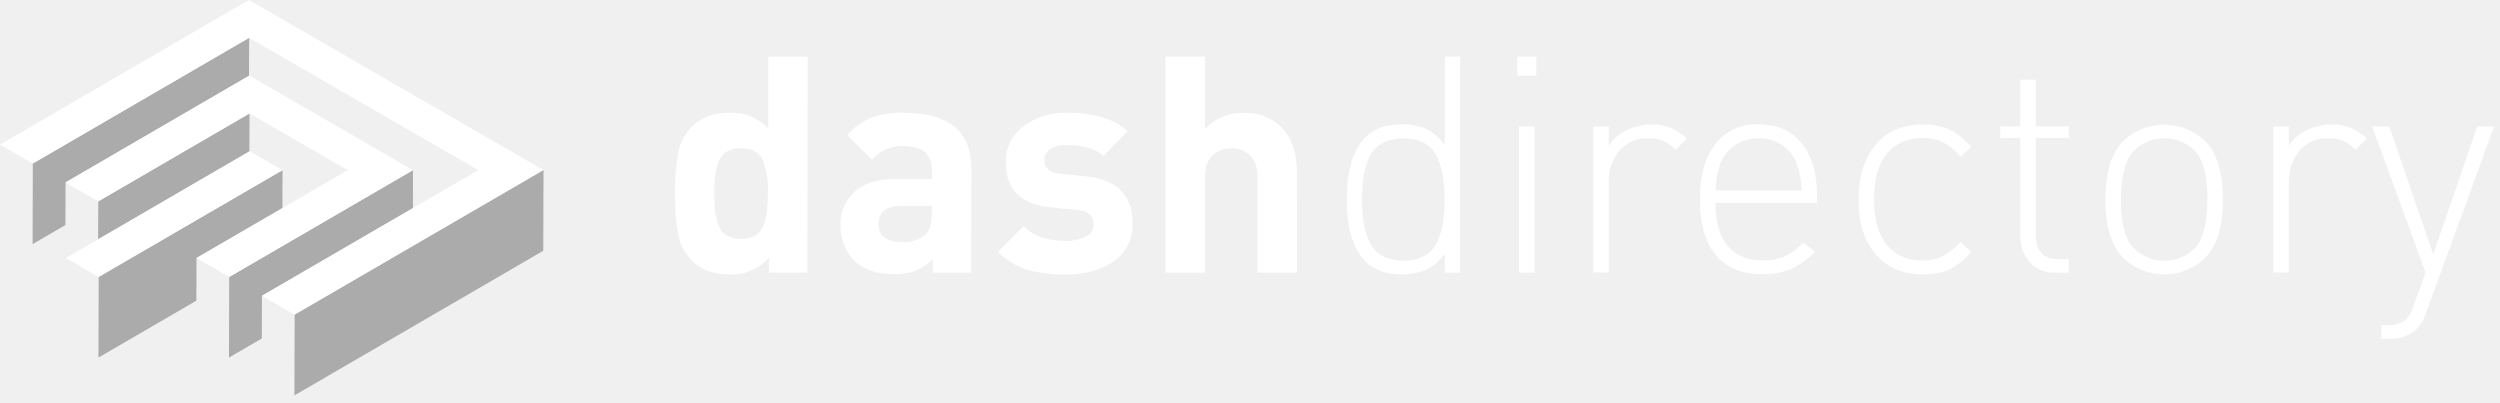
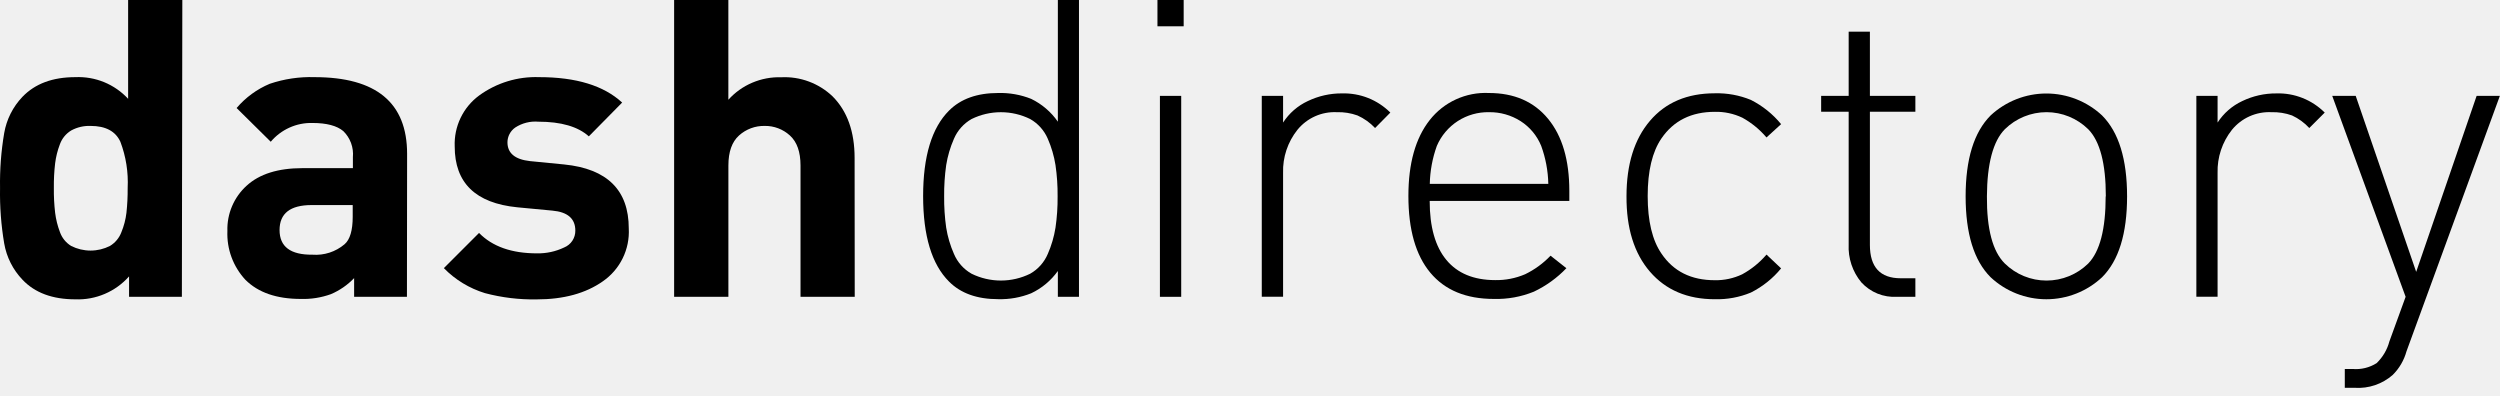
- <svg xmlns="http://www.w3.org/2000/svg" width="205" height="33" viewBox="0 0 205 33" fill="none">
-   <path d="M66.204 22.354H63.053V21.136C62.653 21.586 62.158 21.943 61.603 22.18C61.049 22.416 60.449 22.527 59.846 22.504C58.484 22.504 57.434 22.116 56.695 21.335C56.124 20.739 55.743 19.985 55.603 19.172C55.418 18.079 55.334 16.971 55.355 15.863C55.335 14.763 55.418 13.664 55.603 12.579C55.743 11.765 56.124 11.012 56.695 10.415C57.445 9.636 58.495 9.246 59.846 9.246C60.434 9.22 61.02 9.321 61.564 9.545C62.108 9.768 62.597 10.107 62.997 10.538V4.642H66.232L66.204 22.354ZM62.969 15.863C63.016 14.922 62.868 13.982 62.535 13.101C62.244 12.471 61.649 12.155 60.757 12.155C60.353 12.14 59.952 12.235 59.598 12.429C59.286 12.618 59.049 12.908 58.925 13.251C58.786 13.615 58.69 13.995 58.642 14.382C58.584 14.874 58.559 15.368 58.565 15.863C58.559 16.358 58.584 16.852 58.642 17.344C58.691 17.734 58.786 18.117 58.925 18.485C59.046 18.833 59.283 19.128 59.598 19.319C59.956 19.5 60.353 19.595 60.755 19.595C61.157 19.595 61.553 19.5 61.912 19.319C62.225 19.13 62.466 18.841 62.594 18.499C62.747 18.13 62.848 17.741 62.896 17.344C62.949 16.852 62.974 16.358 62.969 15.863V15.863Z" fill="white" />
-   <path d="M79.637 22.354H76.487V21.237C76.096 21.646 75.627 21.971 75.107 22.193C74.53 22.402 73.918 22.5 73.304 22.48C71.862 22.48 70.759 22.098 69.996 21.335C69.634 20.945 69.353 20.487 69.169 19.988C68.986 19.488 68.902 18.957 68.924 18.426C68.909 17.92 69.003 17.416 69.201 16.951C69.398 16.485 69.695 16.067 70.069 15.726C70.832 15.026 71.943 14.676 73.402 14.676H76.413V14.021C76.439 13.736 76.402 13.449 76.303 13.18C76.205 12.911 76.047 12.667 75.842 12.467C75.461 12.145 74.845 11.98 74.001 11.98C73.528 11.969 73.059 12.063 72.629 12.257C72.198 12.451 71.816 12.739 71.512 13.101L69.474 11.088C70.011 10.457 70.689 9.962 71.452 9.642C72.312 9.351 73.216 9.217 74.123 9.246C77.806 9.246 79.648 10.771 79.648 13.822L79.637 22.354ZM76.403 17.578V16.878H73.952C72.675 16.878 72.037 17.375 72.037 18.37C72.037 19.364 72.692 19.854 74.001 19.84C74.696 19.892 75.384 19.668 75.916 19.217C76.238 18.94 76.403 18.391 76.403 17.578Z" fill="white" />
-   <path d="M92.868 18.275C92.901 18.889 92.776 19.5 92.506 20.051C92.236 20.603 91.829 21.076 91.324 21.426C90.3 22.147 88.982 22.508 87.372 22.508C86.33 22.527 85.291 22.401 84.284 22.133C83.355 21.849 82.512 21.336 81.833 20.642L83.934 18.541C84.727 19.354 85.88 19.76 87.393 19.76C87.952 19.771 88.506 19.651 89.01 19.41C89.21 19.329 89.38 19.19 89.499 19.01C89.619 18.831 89.681 18.62 89.679 18.405C89.679 17.691 89.224 17.293 88.313 17.211L86.213 17.011C83.722 16.764 82.478 15.553 82.481 13.377C82.457 12.791 82.577 12.208 82.831 11.678C83.085 11.149 83.465 10.691 83.937 10.342C84.975 9.585 86.238 9.199 87.522 9.246C89.728 9.246 91.378 9.752 92.472 10.762L90.484 12.779C89.835 12.195 88.83 11.903 87.47 11.903C86.984 11.864 86.499 11.987 86.09 12.254C85.948 12.353 85.832 12.485 85.752 12.639C85.672 12.792 85.629 12.963 85.628 13.136C85.628 13.782 86.076 14.156 86.972 14.256L89.013 14.456C91.583 14.715 92.868 15.988 92.868 18.275Z" fill="white" />
-   <path d="M106.351 22.354H103.116V14.519C103.116 13.706 102.905 13.109 102.483 12.726C102.072 12.351 101.533 12.148 100.977 12.155C100.413 12.145 99.866 12.349 99.447 12.726C99.025 13.107 98.814 13.704 98.814 14.519V22.354H95.575V4.642H98.81V10.594C99.207 10.155 99.694 9.808 100.238 9.577C100.782 9.345 101.37 9.235 101.961 9.253C102.523 9.225 103.084 9.311 103.612 9.506C104.139 9.702 104.621 10.003 105.028 10.391C105.905 11.269 106.344 12.495 106.344 14.07L106.351 22.354Z" fill="white" />
-   <path d="M119.733 22.354H118.473V20.813C118.064 21.386 117.516 21.843 116.88 22.144C116.255 22.393 115.585 22.512 114.912 22.494C113.652 22.494 112.674 22.144 111.979 21.444C110.949 20.414 110.435 18.714 110.435 16.343C110.435 13.971 110.949 12.271 111.979 11.242C112.679 10.541 113.657 10.191 114.912 10.191C115.585 10.173 116.255 10.293 116.88 10.541C117.519 10.851 118.068 11.32 118.473 11.903V4.642H119.733V22.354ZM118.333 18.226C118.423 17.608 118.465 16.985 118.459 16.36C118.465 15.736 118.423 15.112 118.333 14.494C118.247 13.954 118.093 13.427 117.874 12.926C117.662 12.428 117.293 12.014 116.824 11.746C116.279 11.477 115.68 11.338 115.073 11.338C114.466 11.338 113.867 11.477 113.323 11.746C112.853 12.014 112.484 12.428 112.273 12.926C112.052 13.427 111.897 13.954 111.81 14.494C111.723 15.112 111.682 15.736 111.688 16.36C111.682 16.984 111.723 17.608 111.81 18.226C111.897 18.765 112.052 19.291 112.273 19.791C112.482 20.291 112.852 20.707 113.323 20.974C113.867 21.243 114.466 21.382 115.073 21.382C115.68 21.382 116.279 21.243 116.824 20.974C117.295 20.707 117.665 20.291 117.874 19.791C118.093 19.291 118.247 18.765 118.333 18.226Z" fill="white" />
-   <path d="M125.981 6.211H124.416V4.642H125.981V6.211ZM125.834 22.354H124.563V10.363H125.834V22.354Z" fill="white" />
-   <path d="M137.404 12.281C137.107 11.965 136.75 11.71 136.354 11.532C135.959 11.39 135.541 11.324 135.121 11.336C134.675 11.315 134.23 11.399 133.822 11.582C133.414 11.764 133.054 12.04 132.772 12.386C132.19 13.116 131.886 14.027 131.914 14.96V22.347H130.644V10.363H131.914V11.956C132.275 11.398 132.786 10.954 133.388 10.675C134.025 10.368 134.723 10.211 135.429 10.216C135.963 10.2 136.494 10.293 136.99 10.49C137.486 10.687 137.937 10.983 138.314 11.361L137.404 12.281Z" fill="white" />
-   <path d="M148.993 16.634H140.661C140.661 18.179 140.992 19.351 141.655 20.152C142.318 20.953 143.287 21.354 144.564 21.356C145.18 21.368 145.791 21.249 146.357 21.006C146.924 20.732 147.438 20.357 147.873 19.9L148.818 20.646C148.262 21.227 147.605 21.701 146.878 22.046C146.121 22.355 145.308 22.503 144.491 22.48C142.831 22.48 141.566 21.957 140.696 20.912C139.825 19.866 139.39 18.341 139.39 16.336C139.39 14.396 139.813 12.887 140.661 11.809C141.077 11.277 141.616 10.853 142.23 10.571C142.845 10.29 143.518 10.16 144.193 10.192C145.703 10.192 146.881 10.705 147.725 11.732C148.57 12.759 148.993 14.194 148.993 16.038V16.634ZM147.739 15.615C147.723 14.842 147.58 14.076 147.316 13.35C147.068 12.741 146.637 12.223 146.084 11.869C145.523 11.513 144.871 11.328 144.207 11.336C143.546 11.322 142.895 11.507 142.339 11.866C141.783 12.224 141.347 12.741 141.088 13.35C140.825 14.077 140.683 14.842 140.668 15.615H147.739Z" fill="white" />
-   <path d="M161.634 20.656C161.142 21.258 160.527 21.75 159.831 22.098C159.15 22.382 158.416 22.518 157.678 22.497C156.045 22.497 154.755 21.95 153.81 20.855C152.865 19.761 152.398 18.26 152.409 16.353C152.409 14.446 152.876 12.946 153.81 11.851C154.743 10.756 156.033 10.209 157.678 10.209C158.416 10.189 159.149 10.324 159.831 10.605C160.526 10.956 161.141 11.448 161.634 12.05L160.763 12.845C160.357 12.368 159.869 11.968 159.32 11.665C158.808 11.422 158.246 11.303 157.678 11.315C156.278 11.315 155.216 11.845 154.492 12.905C153.946 13.703 153.673 14.848 153.673 16.339C153.673 17.831 153.946 18.974 154.492 19.77C155.207 20.834 156.269 21.365 157.678 21.363C158.241 21.373 158.798 21.253 159.306 21.013C159.86 20.713 160.354 20.313 160.763 19.833L161.634 20.656Z" fill="white" />
-   <path d="M169.646 22.354H168.55C168.155 22.377 167.759 22.312 167.391 22.164C167.024 22.016 166.694 21.788 166.425 21.496C165.895 20.86 165.624 20.047 165.665 19.221V11.308H164.023V10.363H165.665V6.533H166.933V10.363H169.646V11.308H166.933V19.256C166.933 20.584 167.547 21.248 168.774 21.248H169.646V22.354Z" fill="white" />
-   <path d="M182.281 16.36C182.281 18.582 181.784 20.19 180.79 21.184C179.888 22.029 178.699 22.498 177.464 22.498C176.229 22.498 175.04 22.029 174.138 21.184C173.144 20.19 172.646 18.582 172.646 16.36C172.646 14.138 173.144 12.529 174.138 11.532C175.041 10.69 176.229 10.222 177.464 10.222C178.698 10.222 179.887 10.69 180.79 11.532C181.784 12.531 182.281 14.14 182.281 16.36ZM181.014 16.36C181.014 14.404 180.664 13.069 179.964 12.355C179.3 11.702 178.406 11.336 177.474 11.336C176.543 11.336 175.649 11.702 174.985 12.355C174.285 13.069 173.929 14.404 173.917 16.36C173.906 18.316 174.262 19.651 174.985 20.365C175.649 21.018 176.543 21.384 177.474 21.384C178.406 21.384 179.3 21.018 179.964 20.365C180.657 19.651 181.003 18.316 181.003 16.36H181.014Z" fill="white" />
-   <path d="M193.152 12.282C192.861 11.967 192.511 11.712 192.122 11.532C191.727 11.39 191.309 11.324 190.89 11.336C190.443 11.315 189.997 11.4 189.589 11.582C189.18 11.764 188.82 12.04 188.537 12.387C187.957 13.117 187.653 14.028 187.679 14.96V22.347H186.412V10.363H187.679V11.956C188.04 11.399 188.549 10.955 189.15 10.675C189.785 10.368 190.482 10.211 191.187 10.216C191.721 10.2 192.252 10.293 192.748 10.49C193.245 10.687 193.695 10.983 194.072 11.361L193.152 12.282Z" fill="white" />
-   <path d="M204.52 10.363L198.946 25.613C198.8 26.144 198.518 26.627 198.127 27.014C197.504 27.561 196.689 27.838 195.862 27.784H195.267V26.66H195.739C196.241 26.702 196.743 26.579 197.168 26.31C197.534 25.956 197.796 25.51 197.928 25.018L198.897 22.354L194.518 10.363H195.918L199.527 20.866L203.134 10.363H204.52Z" fill="white" />
-   <path d="M20.43 3.099L20.419 6.215L17.78 7.751L5.376 14.96L5.365 18.454L2.673 20.019L2.69 13.409L20.43 3.099Z" fill="#ABABAB" />
-   <path d="M33.866 13.951L33.859 17.067L31.191 18.615L21.479 24.258L21.469 27.756L18.776 29.321L18.794 22.711L31.198 15.502L33.866 13.951Z" fill="#ABABAB" />
-   <path d="M20.461 9.302L20.451 12.414L8.047 19.626L8.057 16.511L20.461 9.302Z" fill="#ABABAB" />
-   <path d="M23.167 13.951L23.157 17.067L16.113 21.16L16.102 24.654L8.074 29.321L8.092 22.707L23.167 13.951Z" fill="#ABABAB" />
-   <path d="M33.864 13.952L31.196 15.503L18.792 22.711L16.107 21.16L23.151 17.068L28.511 13.952L20.458 9.302L8.054 16.511L5.369 14.96L17.773 7.751L20.413 6.215L20.441 6.2L23.126 7.751L31.182 12.401L33.864 13.952Z" fill="white" />
-   <path d="M23.163 13.951L8.088 22.707L5.406 21.16L8.046 19.627L20.45 12.415L20.478 12.4L23.163 13.951Z" fill="white" />
-   <path d="M44.571 13.951L41.903 15.502L24.164 25.809L21.479 24.258L31.19 18.615L33.858 17.067L39.218 13.951L20.425 3.098L2.685 13.409L0 11.861L17.739 1.547L20.407 0L23.089 1.547L41.886 12.4L44.571 13.951Z" fill="white" />
-   <path d="M44.569 13.951L44.548 20.561L41.884 22.112L24.141 32.423L24.162 25.809L41.901 15.502L44.569 13.951Z" fill="#ABABAB" />
+ <svg xmlns="http://www.w3.org/2000/svg" width="120" height="19" viewBox="0 0 120 19" fill="none">
+   <path d="M8.73 14.247H6.195V13.267C5.873 13.63 5.475 13.917 5.029 14.107C4.583 14.298 4.1 14.387 3.616 14.368C2.52 14.368 1.675 14.056 1.081 13.428C0.621 12.948 0.315 12.342 0.202 11.687C0.053 10.808 -0.014 9.917 0.002 9.026C-0.013 8.141 0.054 7.257 0.202 6.384C0.315 5.73 0.621 5.124 1.081 4.644C1.684 4.017 2.529 3.703 3.616 3.703C4.088 3.682 4.56 3.764 4.998 3.943C5.435 4.123 5.829 4.396 6.15 4.743V0H8.752L8.73 14.247ZM6.128 9.026C6.165 8.269 6.047 7.513 5.778 6.804C5.545 6.297 5.066 6.044 4.348 6.044C4.023 6.032 3.701 6.108 3.416 6.263C3.165 6.416 2.974 6.649 2.875 6.925C2.762 7.218 2.686 7.523 2.647 7.835C2.6 8.23 2.58 8.628 2.585 9.026C2.58 9.424 2.601 9.822 2.647 10.217C2.686 10.531 2.763 10.839 2.875 11.135C2.972 11.415 3.163 11.652 3.416 11.806C3.704 11.952 4.023 12.028 4.346 12.028C4.67 12.028 4.989 11.952 5.277 11.806C5.529 11.654 5.723 11.422 5.826 11.147C5.949 10.849 6.031 10.537 6.069 10.217C6.112 9.822 6.131 9.424 6.128 9.026V9.026Z" fill="black" />
+   <path d="M19.533 14.247H16.998V13.349C16.684 13.678 16.307 13.939 15.888 14.118C15.424 14.286 14.932 14.365 14.438 14.349C13.278 14.349 12.391 14.042 11.777 13.428C11.486 13.114 11.26 12.745 11.112 12.344C10.964 11.942 10.897 11.515 10.915 11.088C10.902 10.681 10.978 10.276 11.137 9.901C11.296 9.526 11.534 9.19 11.836 8.916C12.45 8.353 13.344 8.071 14.517 8.071H16.939V7.545C16.96 7.315 16.93 7.084 16.851 6.868C16.771 6.651 16.645 6.455 16.48 6.294C16.173 6.035 15.677 5.903 14.998 5.903C14.618 5.893 14.241 5.969 13.895 6.125C13.548 6.281 13.241 6.513 12.996 6.804L11.357 5.185C11.789 4.678 12.334 4.279 12.948 4.022C13.64 3.788 14.367 3.68 15.097 3.703C18.06 3.703 19.541 4.93 19.541 7.384L19.533 14.247ZM16.93 10.406V9.843H14.959C13.932 9.843 13.419 10.243 13.419 11.042C13.419 11.842 13.945 12.236 14.998 12.225C15.558 12.267 16.111 12.087 16.539 11.724C16.798 11.502 16.93 11.059 16.93 10.406Z" fill="black" />
+   <path d="M30.181 10.966C30.208 11.46 30.107 11.952 29.89 12.395C29.673 12.839 29.345 13.22 28.939 13.501C28.115 14.081 27.055 14.371 25.76 14.371C24.922 14.386 24.086 14.285 23.276 14.07C22.529 13.841 21.851 13.429 21.305 12.87L22.994 11.181C23.633 11.834 24.56 12.161 25.777 12.161C26.227 12.169 26.672 12.073 27.078 11.879C27.238 11.814 27.376 11.702 27.472 11.558C27.567 11.414 27.618 11.244 27.616 11.071C27.616 10.496 27.25 10.176 26.518 10.11L24.828 9.95C22.825 9.751 21.824 8.776 21.826 7.027C21.807 6.555 21.904 6.086 22.108 5.66C22.312 5.234 22.617 4.865 22.997 4.585C23.832 3.976 24.848 3.665 25.881 3.703C27.655 3.703 28.983 4.11 29.863 4.923L28.264 6.545C27.742 6.076 26.933 5.841 25.839 5.841C25.448 5.809 25.058 5.908 24.729 6.123C24.615 6.203 24.522 6.309 24.457 6.432C24.392 6.556 24.358 6.693 24.358 6.832C24.358 7.352 24.718 7.653 25.439 7.733L27.081 7.894C29.148 8.102 30.181 9.127 30.181 10.966Z" fill="black" />
+   <path d="M41.027 14.247H38.425V7.945C38.425 7.291 38.255 6.811 37.915 6.503C37.584 6.201 37.151 6.037 36.704 6.044C36.25 6.035 35.81 6.199 35.473 6.503C35.133 6.809 34.963 7.289 34.963 7.945V14.247H32.358V0H34.961V4.788C35.279 4.435 35.671 4.155 36.109 3.969C36.547 3.783 37.02 3.694 37.495 3.709C37.947 3.686 38.399 3.755 38.823 3.913C39.247 4.07 39.635 4.312 39.962 4.624C40.668 5.33 41.021 6.317 41.021 7.584L41.027 14.247Z" fill="black" />
+   <path d="M51.791 14.247H50.777V13.008C50.448 13.468 50.007 13.837 49.495 14.078C48.992 14.279 48.454 14.375 47.913 14.36C46.899 14.36 46.112 14.078 45.553 13.515C44.724 12.687 44.31 11.319 44.31 9.412C44.31 7.504 44.724 6.137 45.553 5.309C46.116 4.745 46.902 4.464 47.913 4.464C48.454 4.449 48.992 4.545 49.495 4.745C50.01 4.994 50.451 5.371 50.777 5.841V0H51.791V14.247ZM50.664 10.927C50.736 10.43 50.77 9.928 50.765 9.426C50.77 8.924 50.736 8.422 50.664 7.925C50.595 7.49 50.471 7.066 50.295 6.663C50.125 6.263 49.828 5.93 49.45 5.714C49.012 5.498 48.53 5.386 48.042 5.386C47.554 5.386 47.072 5.498 46.634 5.714C46.256 5.929 45.959 6.263 45.789 6.663C45.612 7.066 45.487 7.49 45.417 7.925C45.347 8.422 45.314 8.924 45.319 9.426C45.314 9.928 45.347 10.43 45.417 10.927C45.487 11.361 45.612 11.784 45.789 12.186C45.958 12.588 46.255 12.923 46.634 13.138C47.072 13.354 47.554 13.466 48.042 13.466C48.53 13.466 49.012 13.354 49.45 13.138C49.829 12.923 50.126 12.588 50.295 12.186C50.471 11.784 50.595 11.361 50.664 10.927Z" fill="black" />
+   <path d="M56.816 1.262H55.558V0H56.816V1.262ZM56.698 14.247H55.676V4.602H56.698V14.247Z" fill="black" />
+   <path d="M66.004 6.145C65.765 5.89 65.477 5.685 65.159 5.542C64.841 5.428 64.505 5.374 64.167 5.385C63.808 5.368 63.45 5.435 63.122 5.582C62.794 5.729 62.505 5.951 62.278 6.229C61.81 6.816 61.565 7.549 61.588 8.299V14.242H60.565V4.602H61.588V5.883C61.878 5.435 62.289 5.077 62.773 4.852C63.285 4.606 63.847 4.479 64.415 4.483C64.844 4.471 65.272 4.546 65.671 4.704C66.07 4.862 66.432 5.101 66.736 5.404L66.004 6.145Z" fill="black" />
+   <path d="M75.328 9.646H68.625C68.625 10.889 68.891 11.832 69.425 12.476C69.958 13.12 70.738 13.443 71.765 13.445C72.26 13.454 72.752 13.358 73.207 13.163C73.663 12.942 74.076 12.641 74.426 12.273L75.187 12.873C74.74 13.341 74.211 13.722 73.626 14C73.017 14.248 72.363 14.367 71.706 14.349C70.371 14.349 69.353 13.928 68.653 13.087C67.953 12.246 67.603 11.019 67.603 9.406C67.603 7.846 67.943 6.632 68.625 5.765C68.96 5.337 69.393 4.995 69.888 4.769C70.382 4.543 70.923 4.438 71.466 4.464C72.681 4.464 73.628 4.877 74.308 5.703C74.988 6.529 75.328 7.684 75.328 9.167V9.646ZM74.319 8.826C74.306 8.204 74.191 7.589 73.978 7.004C73.779 6.514 73.433 6.098 72.987 5.813C72.536 5.527 72.012 5.378 71.478 5.385C70.946 5.374 70.422 5.522 69.975 5.81C69.528 6.099 69.177 6.515 68.968 7.004C68.757 7.589 68.643 8.205 68.63 8.826H74.319Z" fill="black" />
+   <path d="M85.493 12.882C85.097 13.366 84.603 13.761 84.043 14.042C83.495 14.27 82.904 14.379 82.311 14.363C80.997 14.363 79.959 13.922 79.199 13.042C78.439 12.161 78.063 10.954 78.072 9.42C78.072 7.886 78.448 6.679 79.199 5.799C79.95 4.918 80.987 4.478 82.311 4.478C82.904 4.462 83.494 4.57 84.043 4.796C84.602 5.079 85.096 5.475 85.493 5.959L84.792 6.598C84.466 6.214 84.073 5.893 83.632 5.649C83.219 5.454 82.767 5.357 82.311 5.368C81.184 5.368 80.33 5.794 79.748 6.646C79.309 7.288 79.089 8.209 79.089 9.409C79.089 10.609 79.309 11.529 79.748 12.169C80.323 13.025 81.177 13.452 82.311 13.45C82.763 13.459 83.211 13.362 83.62 13.169C84.066 12.927 84.463 12.605 84.792 12.22L85.493 12.882Z" fill="black" />
+   <path d="M91.938 14.247H91.056C90.738 14.266 90.42 14.214 90.124 14.095C89.828 13.975 89.563 13.792 89.347 13.557C88.921 13.046 88.703 12.392 88.736 11.727V5.362H87.415V4.602H88.736V1.521H89.755V4.602H91.938V5.362H89.755V11.755C89.755 12.823 90.249 13.357 91.237 13.357H91.938V14.247Z" fill="black" />
+   <path d="M102.1 9.426C102.1 11.213 101.7 12.507 100.9 13.307C100.175 13.986 99.218 14.364 98.225 14.364C97.231 14.364 96.275 13.986 95.549 13.307C94.749 12.507 94.35 11.213 94.35 9.426C94.35 7.639 94.749 6.344 95.549 5.542C96.276 4.865 97.232 4.488 98.225 4.488C99.218 4.488 100.174 4.865 100.9 5.542C101.7 6.346 102.1 7.64 102.1 9.426ZM101.08 9.426C101.08 7.853 100.799 6.779 100.236 6.204C99.701 5.679 98.982 5.384 98.233 5.384C97.484 5.384 96.765 5.679 96.231 6.204C95.668 6.779 95.381 7.853 95.372 9.426C95.362 10.999 95.649 12.073 96.231 12.648C96.765 13.173 97.484 13.467 98.233 13.467C98.982 13.467 99.701 13.173 100.236 12.648C100.793 12.073 101.072 10.999 101.072 9.426H101.08Z" fill="black" />
+   <path d="M110.846 6.145C110.612 5.892 110.331 5.687 110.018 5.542C109.7 5.428 109.364 5.375 109.027 5.385C108.667 5.368 108.309 5.436 107.98 5.582C107.651 5.729 107.362 5.951 107.134 6.23C106.668 6.817 106.423 7.55 106.444 8.3V14.242H105.425V4.602H106.444V5.883C106.734 5.435 107.144 5.078 107.627 4.852C108.138 4.606 108.699 4.479 109.266 4.484C109.695 4.47 110.123 4.545 110.522 4.704C110.921 4.862 111.283 5.101 111.587 5.404L110.846 6.145Z" fill="black" />
+   <path d="M119.993 4.602L115.51 16.869C115.392 17.296 115.165 17.684 114.851 17.996C114.35 18.436 113.694 18.659 113.029 18.615H112.55V17.711H112.93C113.334 17.745 113.737 17.646 114.079 17.43C114.373 17.145 114.585 16.786 114.69 16.39L115.47 14.247L111.947 4.602H113.074L115.977 13.05L118.878 4.602H119.993Z" fill="black" />
</svg>
